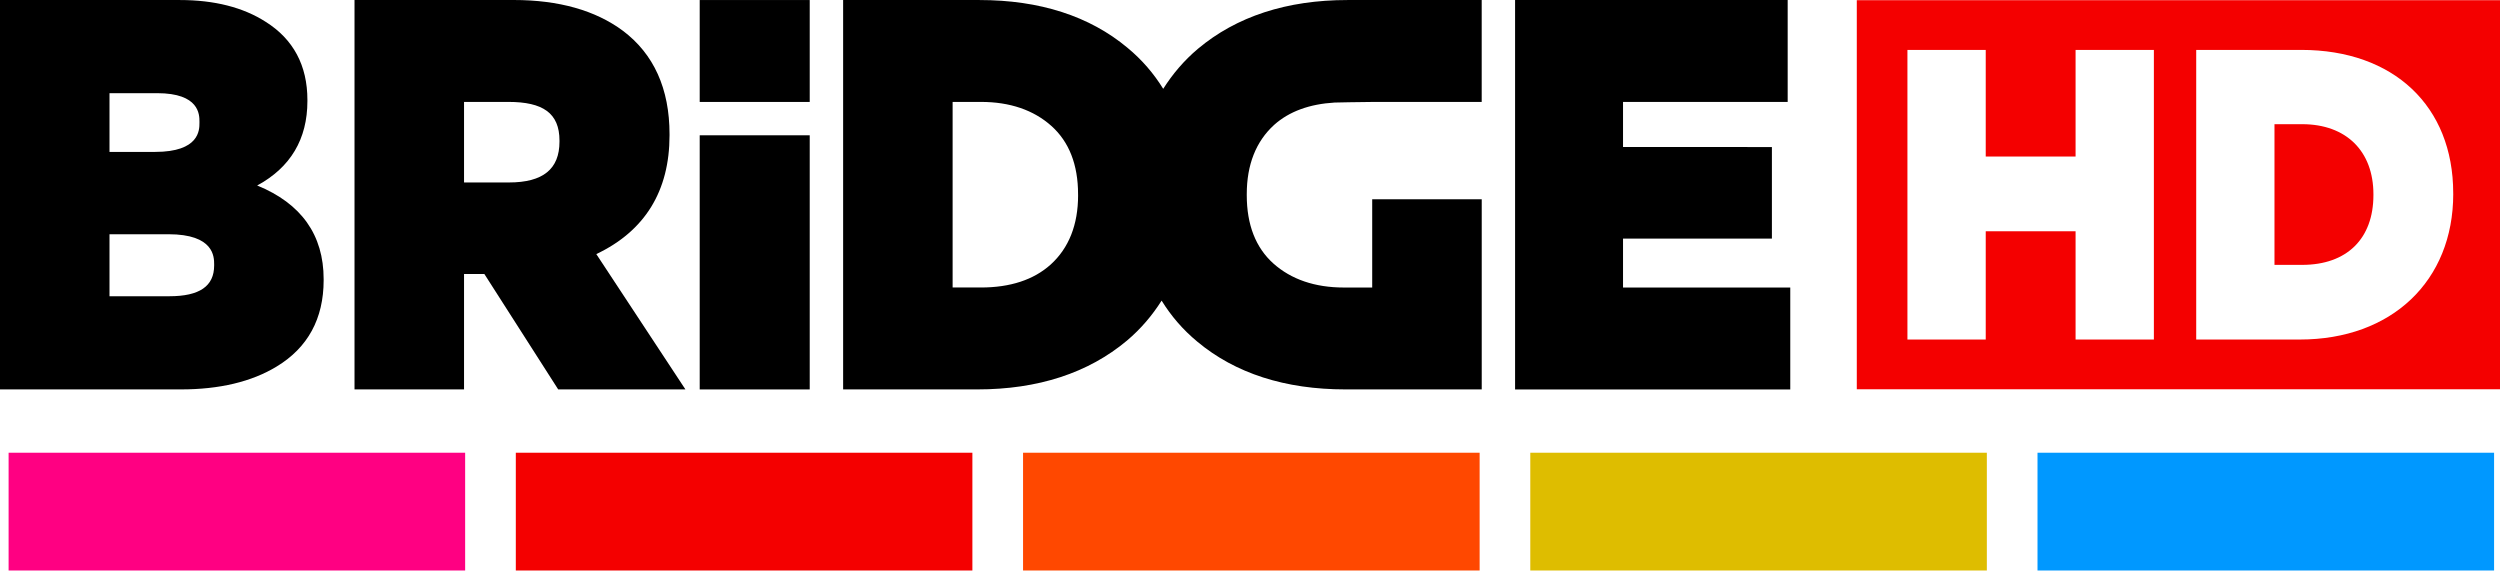
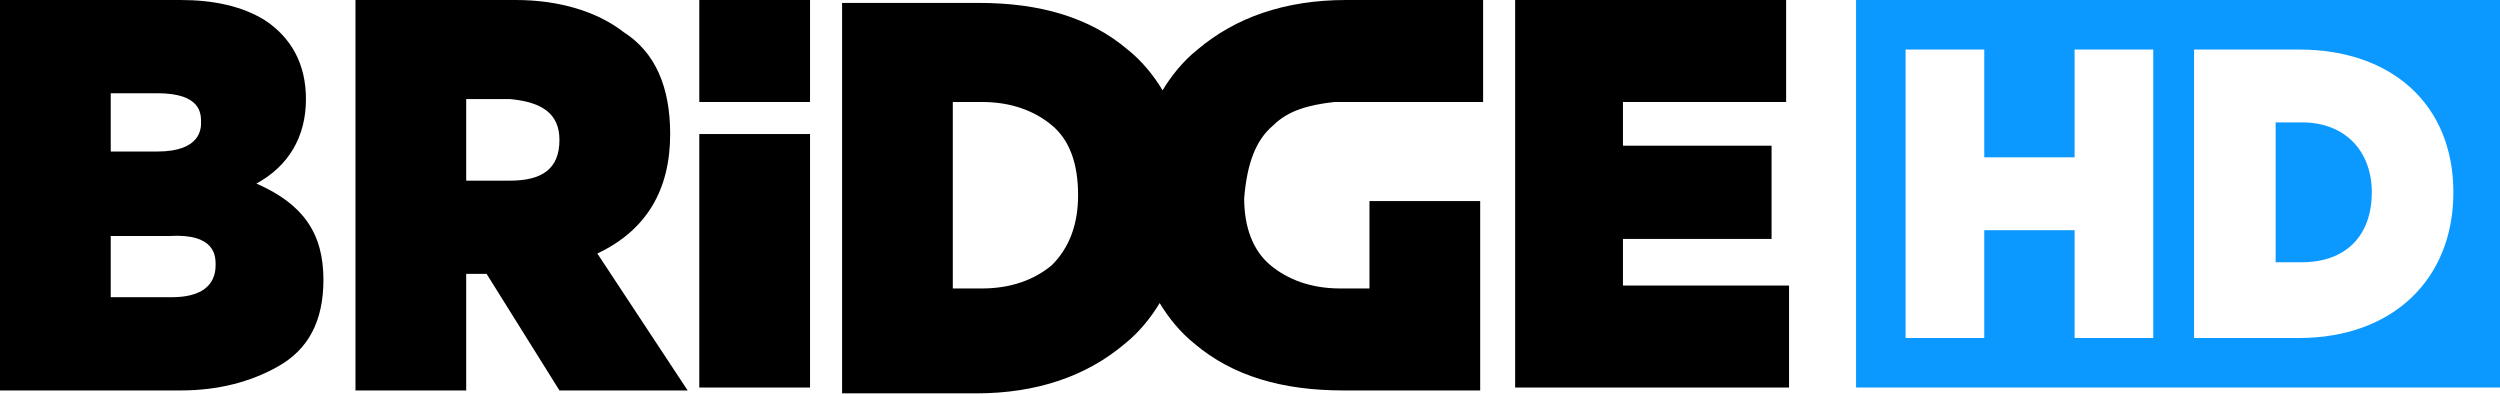
- <svg xmlns="http://www.w3.org/2000/svg" id="Layer_1" width="85.758" height="19.57" enable-background="new 0 0 113.39 113.39" version="1.1" viewBox="0 0 85.758 19.57" xml:space="preserve">
-   <g id="g25" transform="translate(-13.816,-48.782)">
-     <g id="g16">
-       <path id="path2" d="m22.638 55.145c1.144-0.619 1.723-1.592 1.723-2.895v-0.039c0-1.181-0.481-2.082-1.429-2.679-0.772-0.497-1.764-0.749-2.946-0.749h-6.17v13.357h6.207c1.323 0 2.428-0.264 3.283-0.785 1.07-0.646 1.612-1.643 1.612-2.961v-0.037c0-1.517-0.767-2.595-2.28-3.212m-5.066-1.151v-2.016h1.634c1.452 0 1.452 0.738 1.452 0.98v0.037c0 0.246 0 0.998-1.524 0.998h-1.562zm3.59 3.859v0.036c0 0.71-0.501 1.055-1.535 1.055h-2.055v-2.127h2.019c1.571-1e-3 1.571 0.78 1.571 1.036" />
-       <path id="path4" d="m34.271 57.498c1.667-0.791 2.512-2.162 2.512-4.074v-0.038c0-1.56-0.539-2.753-1.602-3.55-0.941-0.699-2.201-1.054-3.743-1.054h-5.461v13.358h3.757v-3.959h0.697l2.533 3.959h4.364zm-1.263-3.894v0.037c0 0.941-0.566 1.4-1.732 1.4h-1.542v-2.763h1.524c1.178 0 1.75 0.382 1.75 1.326" />
-       <path id="polygon6" d="m74.598 56.966v-3.14l-5.107-2e-3v-1.546h5.648v-3.495h-9.351v13.358h9.44v-3.496h-5.737v-1.678z" />
-       <path id="path8" d="m37.818 62.141h3.774v-8.718h-3.774zm0-9.862h3.774v-3.496h-3.774z" />
-       <path id="path10" d="m57.523 53.066c0.518-0.465 1.221-0.715 2.073-0.766 0 0 0.899-0.021 1.29-0.021h3.757v-3.496h-4.603c-2.082 0-3.81 0.563-5.134 1.675-0.477 0.403-0.867 0.864-1.188 1.371-0.325-0.526-0.73-0.999-1.227-1.409-1.3-1.086-3.008-1.637-5.079-1.637h-4.674v13.357h4.603c2.082 0 3.809-0.563 5.134-1.675 0.477-0.403 0.867-0.864 1.188-1.371 0.325 0.526 0.73 0.999 1.226 1.409 1.301 1.086 3.01 1.637 5.08 1.637h4.675v-6.523h-3.757v3.028h-0.973c-0.991 0-1.805-0.278-2.418-0.825-0.605-0.542-0.912-1.33-0.912-2.34v-0.038c0-1.01 0.316-1.809 0.939-2.376zm-6.725 2.414c0 1.012-0.317 1.811-0.941 2.377-0.582 0.523-1.386 0.787-2.391 0.787h-0.972v-6.366h0.972c0.991 0 1.806 0.278 2.417 0.825 0.606 0.542 0.914 1.329 0.914 2.339v0.038z" />
-       <path id="path12" d="m92.787 53.042h-0.949v4.826h0.949c1.533 0 2.445-0.896 2.445-2.394v-0.027c0-1.483-0.936-2.405-2.445-2.405" fill="#f40000" />
-       <path id="path14" d="m77.51 62.135h22.064v-13.346h-22.064zm10.191-1.706h-2.686v-3.714h-3.082v3.714h-2.686v-9.935h2.686v3.658h3.082v-3.658h2.686zm10.269-4.995c0 2.988-2.113 4.995-5.261 4.995h-3.556v-9.935h3.608c3.164 0 5.208 1.928 5.208 4.911v0.029z" fill="#f40000" />
-     </g>
-     <g id="g23">
-       <rect id="XMLID_104_" x="83.709" y="64.312" width="15.662" height="4.04" fill="#0098ff" />
-       <rect id="XMLID_103_" x="66.31" y="64.312" width="15.661" height="4.04" fill="#debd00" />
-       <rect id="XMLID_102_" x="48.91" y="64.312" width="15.662" height="4.04" fill="#ff4800" />
-       <rect id="XMLID_101_" x="31.51" y="64.312" width="15.662" height="4.04" fill="#f40000" />
-       <rect id="XMLID_100_" x="14.111" y="64.312" width="15.661" height="4.04" fill="#ff0082" />
-     </g>
+ <svg xmlns="http://www.w3.org/2000/svg" id="Layer_1" width="800" height="125.87" version="1.1" viewBox="0 0 800 125.87" xml:space="preserve">
+   <g id="g861" transform="matrix(9.324 0 0 9.324 -128.67 -455.01)">
+     <path id="path4" d="m22.6 55.1c1.1-0.6 1.7-1.6 1.7-2.9 0-1.2-0.5-2.1-1.4-2.7-0.8-0.5-1.8-0.7-2.9-0.7h-6.2v13.4h6.2c1.3 0 2.4-0.3 3.3-0.8 1.1-0.6 1.6-1.6 1.6-3 0-1.6-0.7-2.6-2.3-3.3m-5-1.1v-2h1.6c1.5 0 1.5 0.7 1.5 1 0 0.2 0 1-1.5 1zm3.6 3.9c0 0.7-0.5 1.1-1.5 1.1h-2.1v-2.1h2c1.6-0.1 1.6 0.7 1.6 1" />
+     <path id="path6" d="m34.3 57.5c1.7-0.8 2.5-2.2 2.5-4.1 0-1.6-0.5-2.8-1.6-3.5-0.9-0.7-2.2-1.1-3.7-1.1h-5.5v13.4h3.8v-4h0.7l2.5 4h4.4zm-1.3-3.9c0 1-0.6 1.4-1.7 1.4h-1.5v-2.8h1.5c1.1 0.1 1.7 0.5 1.7 1.4" />
+     <polygon id="polygon8" points="75.1 48.8 65.8 48.8 65.8 62.1 75.2 62.1 75.2 58.6 69.5 58.6 69.5 57 74.6 57 74.6 53.8 69.5 53.8 69.5 52.3 75.1 52.3" />
+     <path id="path10" d="m37.8 62.1h3.8v-8.7h-3.8zm0-9.8h3.8v-3.5h-3.8z" />
+     <path id="path12" d="m57.5 53.1c0.5-0.5 1.2-0.7 2.1-0.8h5.1v-3.5h-4.7c-2.1 0-3.8 0.6-5.1 1.7-0.5 0.4-0.9 0.9-1.2 1.4-0.3-0.5-0.7-1-1.2-1.4-1.3-1.1-3-1.6-5.1-1.6h-4.7v13.4h4.6c2.1 0 3.8-0.6 5.1-1.7 0.5-0.4 0.9-0.9 1.2-1.4 0.3 0.5 0.7 1 1.2 1.4 1.3 1.1 3 1.6 5.1 1.6h4.7v-6.5h-3.8v3h-1c-1 0-1.8-0.3-2.4-0.8s-0.9-1.3-0.9-2.3c0.1-1.2 0.4-2 1-2.5zm-6.7 2.4c0 1-0.3 1.8-0.9 2.4-0.6 0.5-1.4 0.8-2.4 0.8h-1v-6.4h1c1 0 1.8 0.3 2.4 0.8s0.9 1.3 0.9 2.4z" />
+   </g>
+   <g id="g854" transform="matrix(9.324 0 0 9.324 -128.67 -455.01)" fill="#0b99ff">
+     <path id="path14" class="st0" d="m92.8 53h-0.9v4.8h0.9c1.5 0 2.4-0.9 2.4-2.4 0-1.4-0.9-2.4-2.4-2.4" />
+     <path id="path16" class="st0" d="m77.5 62.1h22.1v-13.3h-22.1zm10.2-1.7h-2.7v-3.7h-3.1v3.7h-2.7v-9.9h2.7v3.7h3.1v-3.7h2.7zm10.3-5c0 3-2.1 5-5.3 5h-3.6v-9.9h3.6c3.2 0 5.3 1.9 5.3 4.9z" />
  </g>
</svg>
